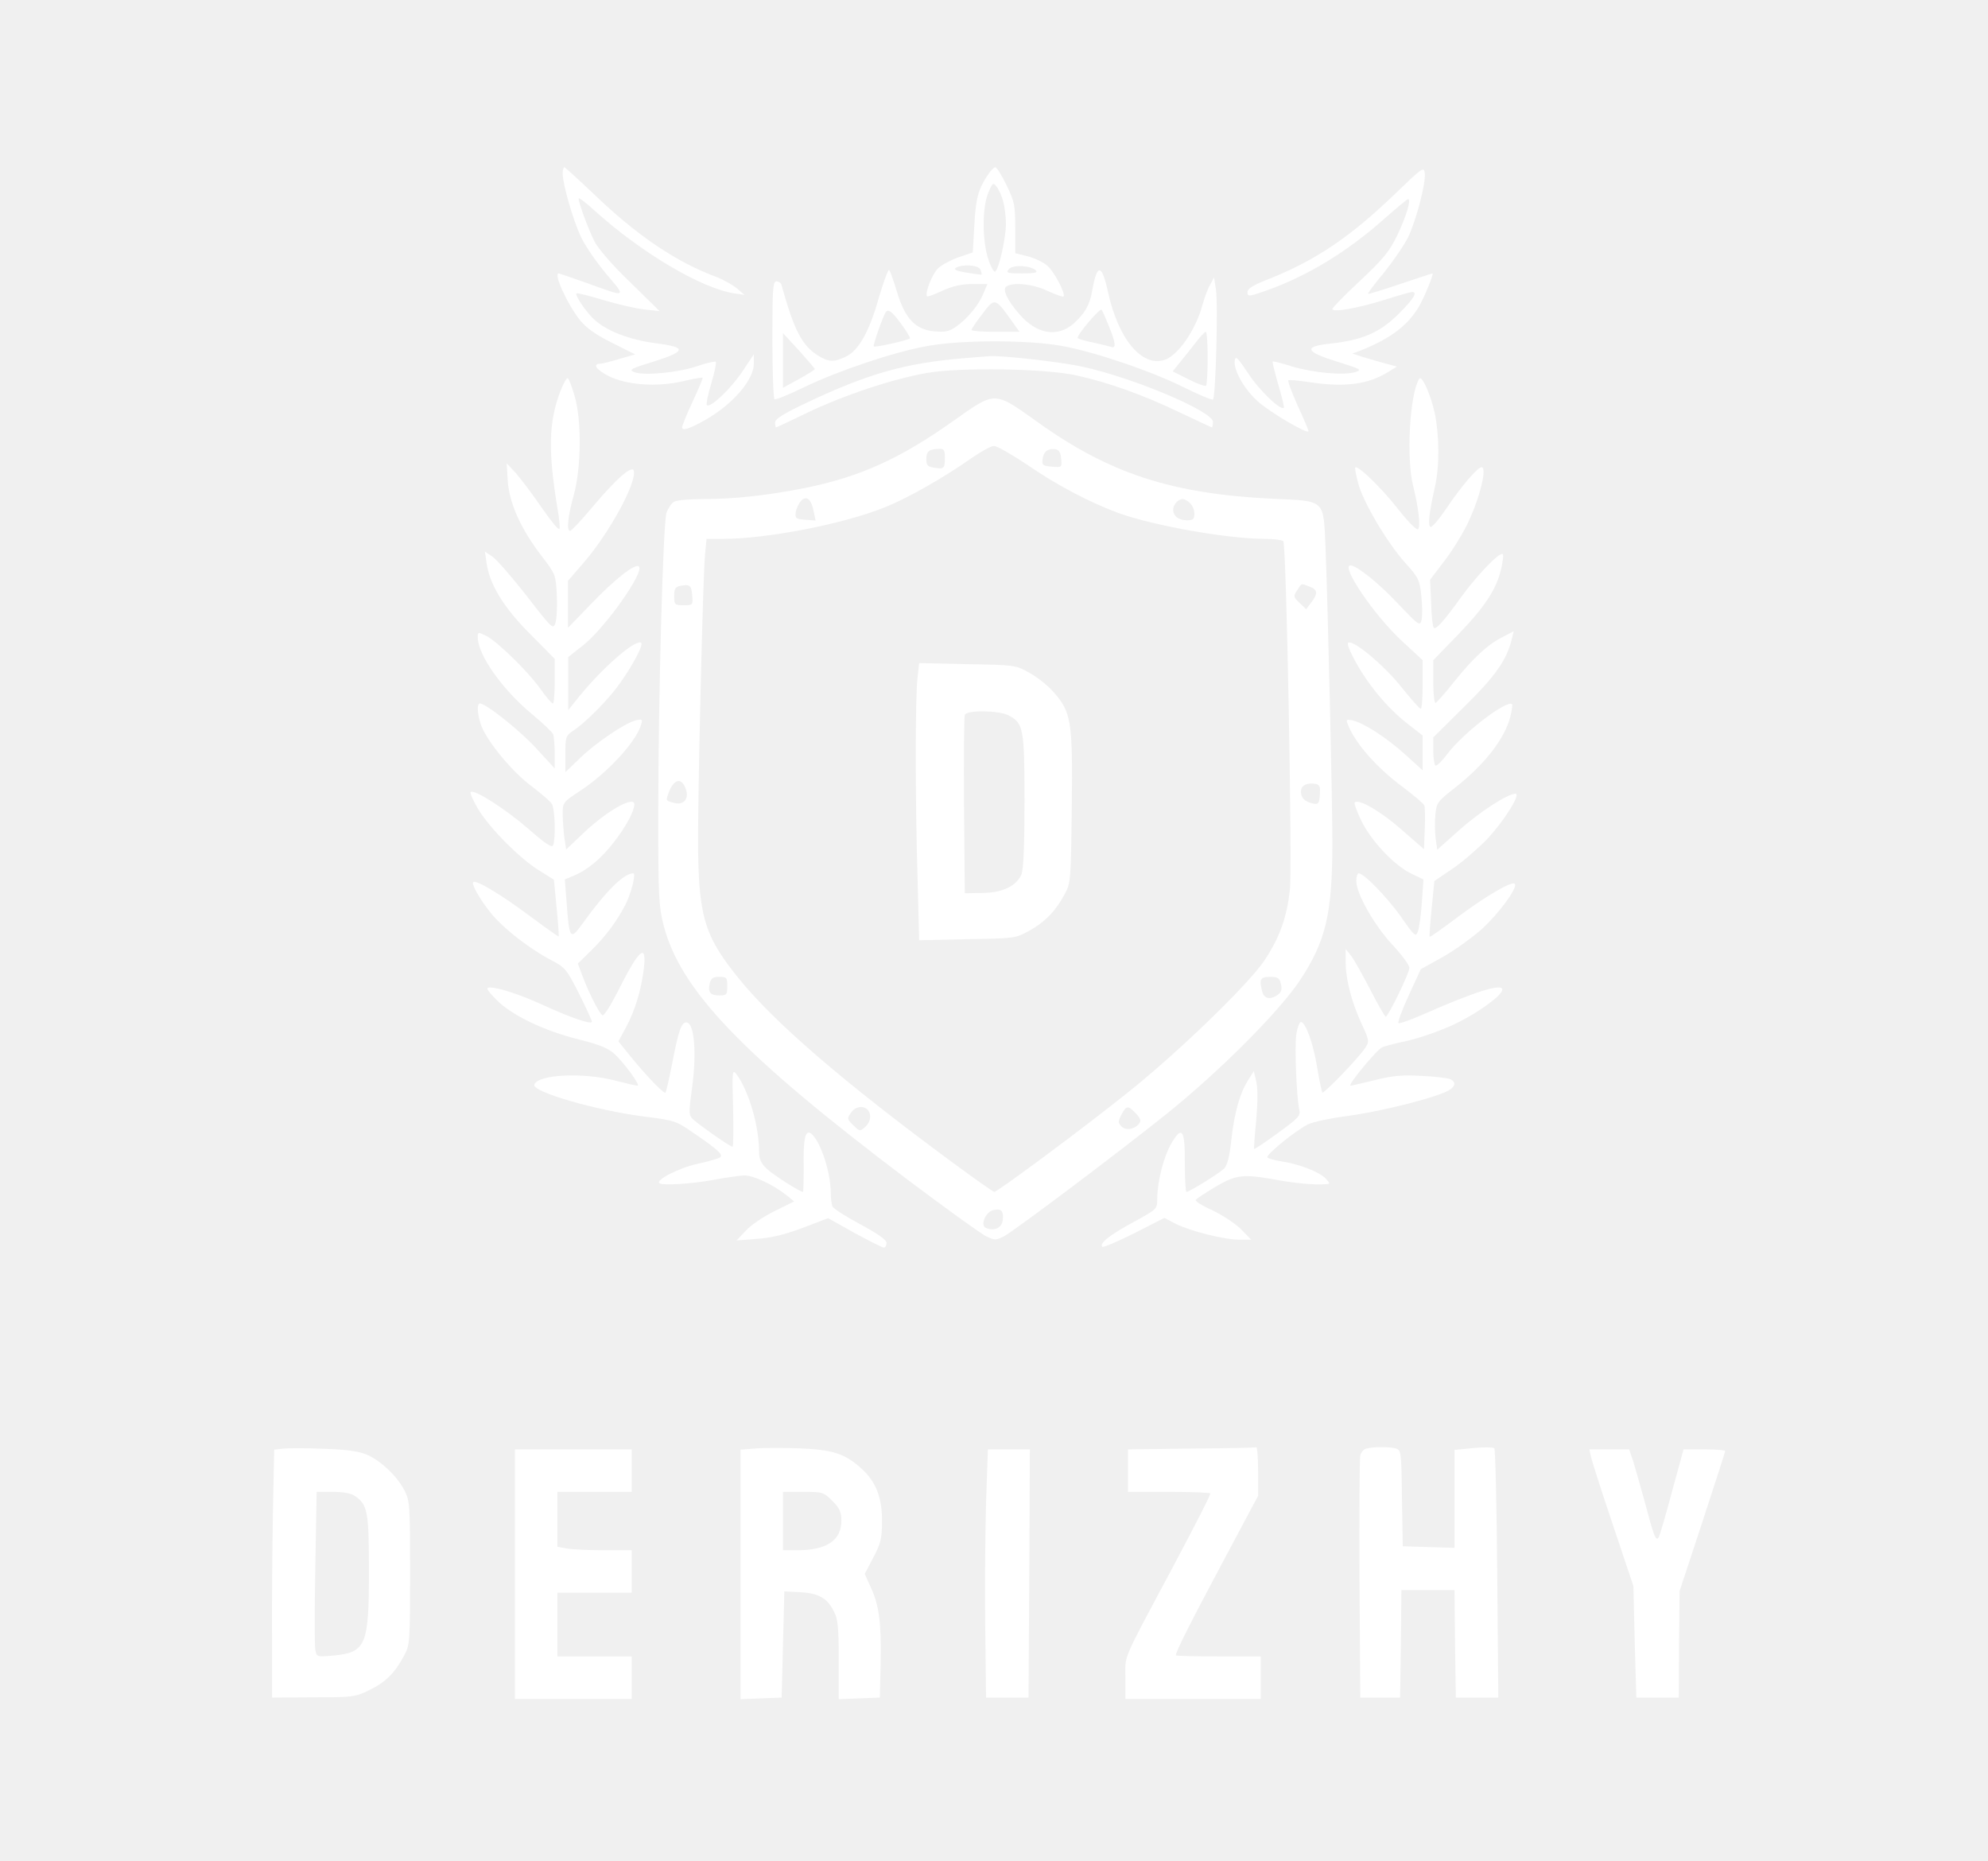
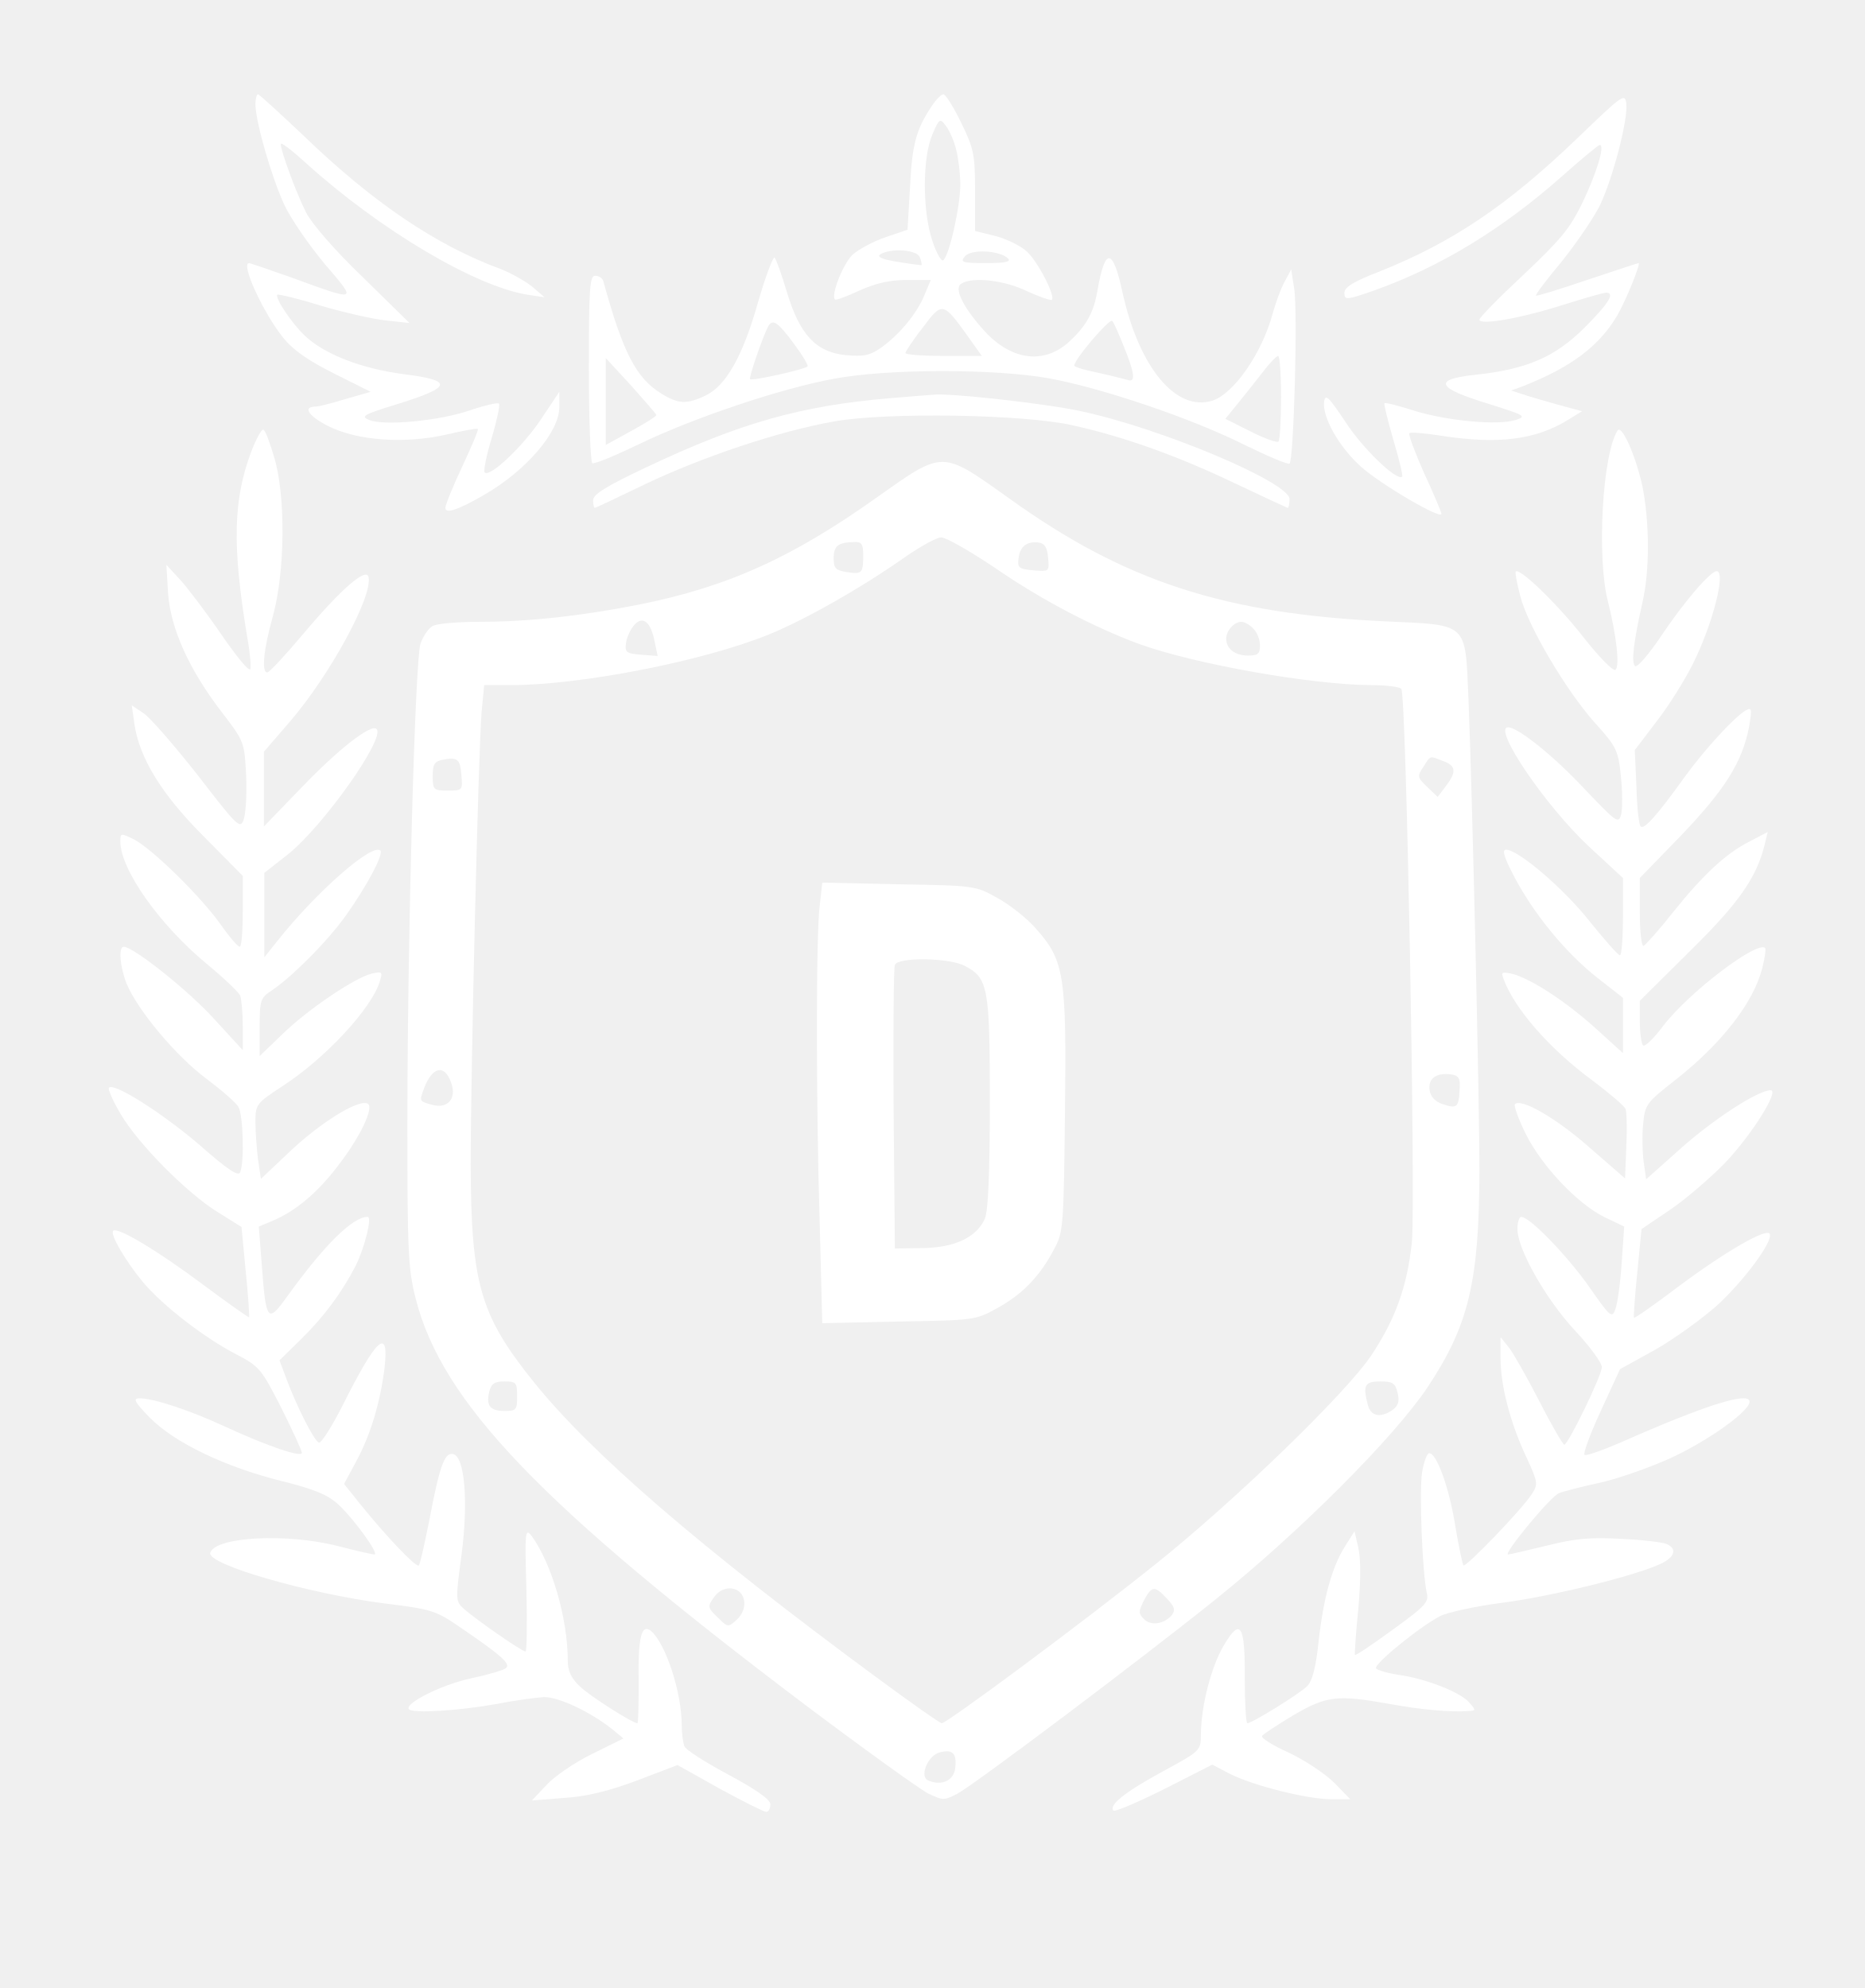
- <svg xmlns="http://www.w3.org/2000/svg" version="1.0" style="background-color:#2B303B" width="749pt" height="701pt" viewBox="0 0 749 701" preserveAspectRatio="xMidYMid meet">
-   <g transform="translate(0,701) scale(0.1,-0.1)" fill="#fff" stroke="none">
+ <svg xmlns="http://www.w3.org/2000/svg" preserveAspectRatio="xMidYMid meet" viewBox="151.483 40.658 441.826 471.072" style="max-height: 500px; background-color:#2B303B" version="1.0" width="441.826" height="471.072">
+   <g stroke="none" fill="#fff" transform="translate(0,701) scale(0.1,-0.1)">
    <path d="M2120 6357 c0 -42 39 -176 69 -240 16 -34 60 -97 96 -140 77 -90 79 -89 -83 -30 -51 18 -95 33 -97 33 -21 0 34 -119 81 -177 24 -30 61 -55 121 -85 l86 -43 -59 -17 c-33 -10 -64 -18 -71 -18 -32 0 -18 -22 29 -46 69 -35 182 -43 282 -20 38 9 71 15 73 13 2 -2 -15 -42 -37 -89 -22 -47 -40 -91 -40 -98 0 -15 30 -5 94 32 99 58 176 148 176 207 l0 36 -44 -66 c-43 -64 -121 -138 -133 -125 -3 3 4 40 17 82 12 41 20 78 17 81 -3 3 -34 -4 -69 -16 -73 -25 -202 -37 -238 -23 -22 9 -15 13 70 39 127 40 129 55 10 70 -99 13 -187 47 -233 91 -31 29 -72 91 -65 97 2 2 49 -9 103 -26 55 -16 124 -32 155 -35 l55 -6 -111 109 c-65 62 -121 127 -134 153 -23 45 -60 146 -60 162 0 6 28 -16 62 -47 173 -156 398 -290 523 -310 l40 -6 -29 25 c-16 13 -50 32 -75 42 -153 56 -303 158 -466 315 -57 54 -106 99 -109 99 -3 0 -6 -11 -6 -23z" />
    <path d="M3723 6353 c-37 -55 -47 -90 -52 -191 l-6 -103 -53 -18 c-29 -10 -64 -29 -77 -41 -23 -22 -52 -96 -42 -106 2 -3 28 7 58 21 38 17 71 25 112 25 l57 0 -15 -36 c-18 -44 -59 -93 -102 -124 -27 -19 -42 -22 -85 -18 -70 7 -109 49 -139 150 -12 40 -25 77 -29 81 -3 4 -21 -43 -39 -105 -36 -128 -76 -199 -125 -222 -44 -21 -64 -20 -103 4 -61 37 -92 97 -139 268 -2 6 -10 12 -19 12 -13 0 -15 -29 -15 -219 0 -121 4 -222 8 -225 5 -3 55 18 113 46 129 62 334 131 460 154 128 24 380 24 509 1 126 -23 338 -95 462 -157 55 -27 104 -48 108 -45 10 6 20 361 11 415 l-7 45 -16 -30 c-9 -16 -21 -50 -28 -75 -25 -93 -92 -190 -143 -206 -86 -27 -174 79 -213 258 -23 105 -41 106 -59 3 -9 -54 -28 -86 -70 -124 -61 -53 -139 -40 -203 34 -47 53 -67 96 -50 106 26 17 101 9 155 -17 30 -14 57 -23 60 -21 9 9 -34 92 -60 115 -14 13 -47 29 -73 36 l-49 12 0 95 c0 87 -3 100 -33 162 -18 37 -37 67 -42 67 -5 0 -17 -12 -27 -27z m57 -103 c5 -19 10 -57 10 -84 0 -50 -25 -165 -40 -179 -4 -5 -16 15 -26 45 -24 71 -24 198 0 253 16 38 18 39 32 20 8 -10 19 -35 24 -55z m-86 -256 c4 -9 5 -18 4 -19 -2 0 -27 3 -57 8 -37 6 -50 12 -40 18 25 15 86 11 93 -7z m209 -3 c8 -8 -7 -11 -52 -11 -57 0 -62 2 -50 16 15 18 83 14 102 -5z m-94 -186 l32 -45 -90 0 c-50 0 -91 3 -91 7 0 3 18 31 41 60 46 62 48 62 108 -22z m369 -24 c25 -61 28 -85 9 -78 -7 2 -38 10 -70 17 -31 6 -57 14 -57 17 0 15 84 113 90 106 4 -4 16 -32 28 -62z m-783 9 c21 -28 36 -53 33 -55 -7 -7 -132 -35 -136 -30 -4 3 33 109 44 127 10 16 23 7 59 -42z m1155 -128 c0 -54 -3 -101 -6 -105 -4 -3 -33 7 -66 24 l-60 30 26 32 c15 18 41 51 59 74 17 23 35 42 40 43 4 0 7 -44 7 -98z m-1480 -42 c0 -3 -27 -20 -60 -38 l-60 -33 0 103 0 103 60 -65 c32 -36 59 -67 60 -70z" />
    <path d="M5250 6274 c-165 -158 -294 -245 -467 -314 -62 -24 -83 -37 -83 -51 0 -17 5 -17 73 7 158 57 303 146 444 271 45 40 85 73 88 73 13 0 -7 -66 -41 -137 -29 -60 -51 -87 -139 -170 -58 -54 -105 -102 -105 -107 0 -14 98 3 198 35 51 16 97 29 102 29 22 0 7 -25 -52 -84 -71 -70 -137 -98 -261 -111 -98 -11 -88 -31 33 -68 89 -28 93 -30 65 -39 -43 -13 -160 -2 -239 22 -37 12 -69 20 -71 18 -2 -2 8 -41 21 -87 14 -46 23 -85 21 -87 -12 -12 -94 67 -134 129 -40 60 -48 68 -51 49 -5 -36 35 -108 88 -155 46 -41 190 -126 190 -111 0 3 -18 47 -41 96 -22 50 -38 92 -35 95 2 3 36 0 75 -6 135 -21 223 -10 300 37 l34 21 -59 16 c-32 9 -70 20 -84 25 l-25 8 30 11 c113 45 178 94 221 166 21 36 57 125 51 125 -2 0 -56 -18 -122 -40 -65 -22 -120 -39 -121 -37 -2 2 26 39 62 82 35 44 76 104 90 133 31 66 66 202 62 239 -3 27 -8 23 -118 -83z" />
    <path d="M3625 5660 c-214 -18 -357 -59 -577 -163 -96 -45 -128 -65 -128 -79 0 -10 2 -18 4 -18 2 0 55 25 117 55 138 66 320 127 451 150 125 22 452 17 567 -10 121 -27 248 -73 380 -136 68 -32 125 -59 127 -59 2 0 4 9 4 21 0 39 -302 167 -494 208 -82 18 -314 44 -351 39 -5 0 -50 -4 -100 -8z" />
    <path d="M2110 5533 c-43 -115 -45 -223 -10 -436 7 -37 10 -73 8 -79 -3 -7 -32 29 -66 78 -34 50 -78 108 -97 130 l-36 39 4 -67 c6 -84 50 -182 128 -283 53 -69 53 -71 57 -150 2 -44 -1 -91 -6 -104 -8 -23 -15 -16 -109 106 -56 71 -114 138 -129 147 l-27 18 6 -42 c11 -81 64 -168 164 -268 l93 -94 0 -84 c0 -46 -3 -84 -7 -84 -5 0 -26 25 -47 55 -49 68 -160 176 -203 199 -33 16 -33 16 -33 -6 1 -66 93 -196 204 -288 41 -34 77 -68 80 -76 3 -9 6 -41 6 -72 l0 -57 -67 73 c-59 66 -192 172 -215 172 -13 0 -9 -48 7 -88 27 -64 118 -172 188 -224 37 -28 72 -58 77 -68 11 -20 14 -129 4 -154 -4 -11 -28 4 -96 64 -86 74 -203 149 -215 136 -3 -3 9 -31 28 -63 42 -71 157 -187 230 -232 l56 -35 10 -105 c6 -58 9 -107 8 -109 -1 -1 -51 34 -110 78 -104 78 -202 137 -212 127 -8 -8 28 -70 70 -121 48 -57 145 -132 222 -172 54 -28 59 -34 106 -126 27 -54 49 -102 49 -107 0 -12 -80 15 -182 62 -82 38 -169 67 -202 67 -17 0 -13 -8 24 -46 58 -59 179 -117 312 -150 80 -20 110 -33 135 -56 39 -37 97 -118 85 -118 -5 0 -44 9 -87 20 -121 31 -290 22 -302 -16 -9 -27 229 -96 412 -120 115 -14 123 -17 185 -60 91 -62 115 -83 104 -93 -5 -5 -43 -16 -85 -25 -69 -15 -158 -60 -145 -73 10 -10 120 -3 203 12 46 9 98 16 116 17 34 1 109 -34 161 -75 l28 -23 -73 -36 c-41 -20 -90 -53 -109 -74 l-35 -37 75 6 c53 3 106 16 173 41 l97 37 100 -56 c55 -30 105 -55 110 -55 6 0 10 8 10 18 0 11 -32 34 -99 70 -54 29 -102 59 -105 68 -3 9 -6 31 -6 49 0 79 -38 194 -73 224 -23 18 -31 -17 -29 -126 0 -51 -1 -93 -3 -93 -11 0 -114 65 -137 88 -20 19 -28 36 -28 61 0 99 -38 229 -85 294 -16 21 -17 13 -13 -125 2 -82 1 -148 -2 -148 -9 0 -119 77 -146 101 -20 18 -20 21 -6 126 17 127 8 236 -20 241 -20 4 -32 -29 -57 -162 -11 -54 -21 -100 -24 -102 -6 -6 -78 70 -136 142 l-41 51 29 54 c34 63 57 140 67 222 11 98 -19 71 -100 -91 -26 -51 -51 -90 -56 -87 -13 8 -51 84 -75 147 l-18 48 51 50 c55 54 97 111 130 175 21 43 39 115 28 115 -36 0 -104 -68 -191 -189 -46 -64 -50 -60 -60 76 l-7 90 31 13 c54 22 107 66 155 129 44 56 76 116 76 141 0 33 -99 -22 -184 -101 l-73 -69 -7 47 c-3 25 -6 65 -6 88 0 41 2 44 63 84 102 66 213 185 232 250 7 22 5 23 -21 17 -41 -11 -152 -86 -211 -144 l-53 -51 0 68 c0 64 2 70 28 87 48 32 133 117 177 179 49 69 89 144 81 153 -19 18 -150 -96 -243 -213 l-32 -40 0 100 0 100 56 44 c83 66 232 276 210 297 -13 13 -92 -49 -179 -140 l-88 -91 0 88 0 89 63 73 c94 110 195 295 185 341 -5 24 -65 -28 -155 -135 -42 -50 -80 -91 -85 -91 -14 0 -9 54 14 136 28 104 30 279 3 372 -10 34 -21 65 -26 67 -4 3 -17 -21 -29 -52z" />
    <path d="M5347 5583 c-36 -58 -49 -300 -23 -403 21 -83 29 -157 18 -164 -6 -3 -40 32 -76 78 -60 77 -151 165 -160 155 -2 -2 3 -29 11 -59 18 -70 108 -223 178 -301 50 -55 54 -65 60 -124 4 -36 4 -76 1 -90 -6 -25 -10 -22 -89 61 -72 77 -156 144 -179 144 -38 0 88 -186 192 -283 l80 -74 0 -91 c0 -51 -3 -92 -7 -92 -5 0 -36 36 -71 79 -61 78 -170 171 -199 171 -10 0 -5 -18 21 -67 47 -88 121 -178 196 -237 l60 -47 0 -65 0 -66 -65 59 c-71 64 -154 118 -198 129 -24 5 -26 4 -20 -12 26 -71 109 -166 211 -241 40 -30 75 -60 78 -67 3 -7 4 -47 2 -89 l-3 -76 -85 74 c-77 68 -161 117 -176 102 -3 -3 8 -35 26 -71 38 -76 123 -166 187 -197 l46 -22 -6 -86 c-3 -47 -10 -97 -15 -110 -8 -22 -12 -19 -64 56 -52 73 -139 163 -159 163 -5 0 -9 -13 -9 -29 0 -47 66 -164 135 -239 36 -38 65 -78 65 -88 0 -20 -80 -184 -89 -184 -3 0 -30 46 -59 103 -29 56 -61 113 -72 127 l-20 25 0 -50 c0 -65 23 -153 61 -234 28 -60 28 -65 13 -88 -23 -36 -156 -174 -162 -169 -2 3 -11 44 -19 92 -14 90 -44 174 -62 174 -5 0 -13 -21 -17 -46 -7 -48 1 -239 11 -284 6 -23 -3 -32 -80 -88 -48 -35 -88 -62 -90 -60 -1 2 2 51 8 109 6 68 6 119 0 145 l-9 39 -22 -35 c-31 -49 -51 -120 -63 -225 -6 -61 -15 -95 -27 -107 -18 -18 -131 -88 -142 -88 -3 0 -6 47 -6 104 1 130 -10 148 -50 80 -30 -51 -53 -142 -54 -209 0 -40 0 -40 -90 -89 -90 -49 -129 -80 -117 -93 4 -3 58 20 120 51 l114 58 42 -22 c56 -28 183 -60 240 -60 l45 0 -38 39 c-21 21 -69 53 -107 71 -38 17 -67 35 -64 40 2 4 36 26 74 49 79 46 103 49 227 27 75 -14 145 -20 188 -17 18 1 18 2 1 21 -21 24 -103 56 -168 65 -26 4 -49 11 -52 15 -6 10 105 100 152 124 18 9 82 23 143 31 111 14 303 60 373 90 39 16 48 38 20 50 -10 4 -59 10 -108 12 -72 4 -108 1 -175 -16 -46 -11 -88 -21 -92 -21 -13 0 100 137 120 145 9 4 55 16 102 26 46 11 125 39 175 63 88 43 175 107 175 128 0 25 -105 -8 -304 -96 -44 -19 -83 -33 -87 -30 -4 2 13 49 38 103 l46 100 83 46 c46 26 112 74 148 106 63 58 131 150 124 168 -5 17 -105 -41 -215 -123 -57 -43 -105 -77 -107 -75 -1 2 2 50 8 107 l10 103 68 46 c37 25 96 76 131 112 64 68 128 171 107 171 -30 0 -134 -68 -211 -136 l-84 -75 -6 42 c-3 23 -4 64 -1 90 4 45 8 50 77 104 108 85 184 182 205 264 6 23 9 45 7 48 -19 18 -181 -105 -242 -185 -21 -28 -42 -49 -47 -46 -4 3 -8 28 -8 56 l0 50 118 117 c116 114 159 175 178 254 l7 29 -42 -22 c-56 -28 -110 -78 -183 -169 -33 -42 -65 -77 -69 -79 -5 -2 -9 33 -9 78 l0 83 99 102 c103 108 144 173 160 257 7 42 6 46 -8 38 -25 -14 -95 -89 -145 -158 -66 -92 -96 -125 -104 -117 -4 3 -9 46 -10 94 l-4 87 51 67 c29 37 67 98 86 136 47 93 80 221 57 221 -15 0 -79 -75 -131 -153 -29 -43 -56 -75 -62 -72 -10 7 -4 56 17 150 18 77 17 192 0 277 -16 72 -49 147 -59 131z" />
    <path d="M3594 5426 c-202 -144 -355 -213 -564 -255 -137 -27 -263 -41 -378 -41 -51 0 -102 -4 -112 -10 -10 -5 -23 -25 -29 -42 -13 -41 -31 -704 -31 -1144 0 -298 2 -339 20 -409 63 -245 297 -489 922 -961 141 -106 273 -201 293 -211 34 -16 37 -16 68 0 45 25 429 314 610 459 203 163 425 386 504 504 98 148 122 249 123 514 0 164 -17 895 -26 1118 -8 182 1 174 -196 183 -384 18 -619 95 -893 292 -160 114 -154 114 -311 3z m275 -166 c114 -79 240 -144 346 -183 134 -48 407 -96 547 -97 37 0 69 -4 73 -9 12 -20 34 -1214 25 -1310 -11 -106 -39 -183 -96 -269 -61 -91 -324 -345 -509 -493 -173 -139 -497 -379 -509 -379 -4 0 -75 50 -159 112 -412 304 -670 526 -807 696 -128 159 -149 233 -150 517 0 215 18 977 26 1073 l6 62 63 0 c164 0 453 56 609 119 85 34 221 111 326 185 36 25 74 46 85 46 11 0 67 -32 124 -70z m-309 27 c0 -42 -3 -45 -40 -39 -25 4 -30 9 -30 32 0 30 10 38 48 39 18 1 22 -4 22 -32z m438 -5 c3 -33 3 -33 -35 -30 -34 3 -38 6 -35 28 3 28 19 41 47 38 15 -2 21 -12 23 -36z m-932 -200 l7 -33 -39 3 c-35 3 -39 5 -36 28 2 14 11 33 20 43 20 22 39 7 48 -41z m1418 32 c9 -8 16 -26 16 -40 0 -20 -5 -24 -28 -24 -31 0 -52 16 -52 40 0 19 19 40 36 40 7 0 20 -7 28 -16z m-1876 -347 c3 -36 3 -37 -32 -37 -34 0 -36 2 -36 34 0 28 4 35 23 39 36 7 42 2 45 -36z m2326 33 c31 -11 32 -26 6 -60 l-19 -25 -25 24 c-23 22 -24 25 -9 47 18 28 14 27 47 14z m-2350 -763 c13 -36 -8 -61 -43 -52 -34 9 -33 8 -21 41 20 51 49 56 64 11z m2389 -15 c-2 -43 -6 -46 -40 -35 -18 6 -29 18 -31 33 -4 27 14 41 48 38 21 -3 25 -8 23 -36z m-2233 -727 c0 -32 -2 -35 -29 -35 -35 0 -45 12 -37 46 5 19 13 24 36 24 28 0 30 -3 30 -35z m2086 8 c5 -19 2 -30 -11 -40 -28 -20 -52 -16 -59 10 -13 48 -8 57 29 57 29 0 36 -4 41 -27z m-1548 -494 c2 -16 -5 -32 -18 -44 -20 -18 -21 -18 -45 6 -24 23 -24 26 -9 47 22 33 68 27 72 -9z m1002 6 c18 -19 20 -27 11 -39 -18 -21 -50 -26 -66 -9 -13 13 -13 18 0 44 19 35 25 36 55 4z m-502 -401 c-3 -29 -31 -43 -63 -30 -23 8 -3 59 26 67 31 8 41 -2 37 -37z" />
    <path d="M3457 4458 c-9 -69 -9 -461 0 -756 l6 -234 181 4 c179 3 182 3 234 32 60 33 101 76 134 139 22 40 23 53 26 325 4 325 -2 359 -67 433 -21 25 -63 58 -92 74 -53 30 -56 30 -235 33 l-181 4 -6 -54z m343 -143 c56 -29 60 -49 60 -324 0 -170 -4 -258 -12 -276 -20 -44 -72 -68 -147 -69 l-66 -1 -3 330 c-1 181 0 336 3 342 7 19 129 17 165 -2z" />
    <path d="M1069 1553 l-36 -4 -5 -247 c-2 -136 -4 -346 -3 -467 l0 -220 156 1 c149 0 158 1 212 28 60 29 95 64 130 130 21 39 22 52 22 311 0 261 -1 271 -22 312 -29 54 -84 106 -136 131 -32 14 -72 21 -162 24 -66 3 -136 3 -156 1z m269 -179 c47 -33 52 -58 52 -284 0 -280 -11 -306 -138 -317 -58 -5 -59 -5 -64 22 -3 15 -3 155 0 311 l5 284 61 0 c40 0 70 -6 84 -16z" />
    <path d="M2843 1553 l-53 -4 0 -470 0 -470 78 3 77 3 5 200 5 200 60 -3 c69 -4 102 -22 127 -73 15 -28 18 -61 18 -182 l0 -148 78 3 77 3 3 134 c3 148 -6 216 -39 285 l-21 47 32 61 c28 53 33 71 33 137 1 91 -24 152 -81 202 -61 54 -107 68 -233 73 -63 2 -138 2 -166 -1z m293 -197 c27 -27 34 -42 34 -74 0 -75 -55 -112 -167 -112 l-53 0 0 110 0 110 76 0 c73 0 77 -1 110 -34z" />
    <path d="M4488 1553 l-238 -3 0 -80 0 -80 155 0 c85 0 155 -3 155 -6 0 -8 -48 -102 -150 -294 -186 -348 -170 -312 -170 -401 l0 -79 255 0 255 0 0 80 0 80 -160 0 c-88 0 -160 2 -160 4 0 14 54 121 174 346 l136 255 0 93 c0 50 -3 91 -7 90 -5 -2 -115 -4 -245 -5z" />
    <path d="M5148 1553 c-10 -2 -20 -14 -23 -26 -3 -12 -4 -222 -3 -467 l3 -445 75 0 75 0 3 203 2 202 100 0 100 0 2 -202 3 -203 80 0 80 0 -4 465 c-2 256 -7 469 -11 474 -5 4 -40 5 -79 1 l-71 -7 0 -184 0 -185 -97 3 -98 3 -3 181 c-2 178 -3 182 -25 188 -25 6 -83 6 -109 -1z" />
    <path d="M1940 1080 l0 -470 220 0 220 0 0 80 0 80 -140 0 -140 0 0 120 0 120 140 0 140 0 0 80 0 80 -102 0 c-57 0 -120 3 -140 6 l-38 7 0 103 0 104 140 0 140 0 0 80 0 80 -220 0 -220 0 0 -470z" />
    <path d="M3715 1348 c-3 -112 -5 -322 -3 -468 l3 -265 80 0 80 0 3 468 2 467 -79 0 -79 0 -7 -202z" />
    <path d="M5995 1519 c4 -17 41 -133 83 -257 l76 -227 5 -210 6 -210 80 0 80 0 1 200 2 201 86 261 c47 144 86 264 86 267 0 3 -35 6 -79 6 l-78 0 -43 -157 c-23 -87 -46 -165 -50 -173 -11 -19 -18 -1 -54 135 -15 55 -34 121 -42 148 l-16 47 -75 0 -75 0 7 -31z" />
  </g>
</svg>
